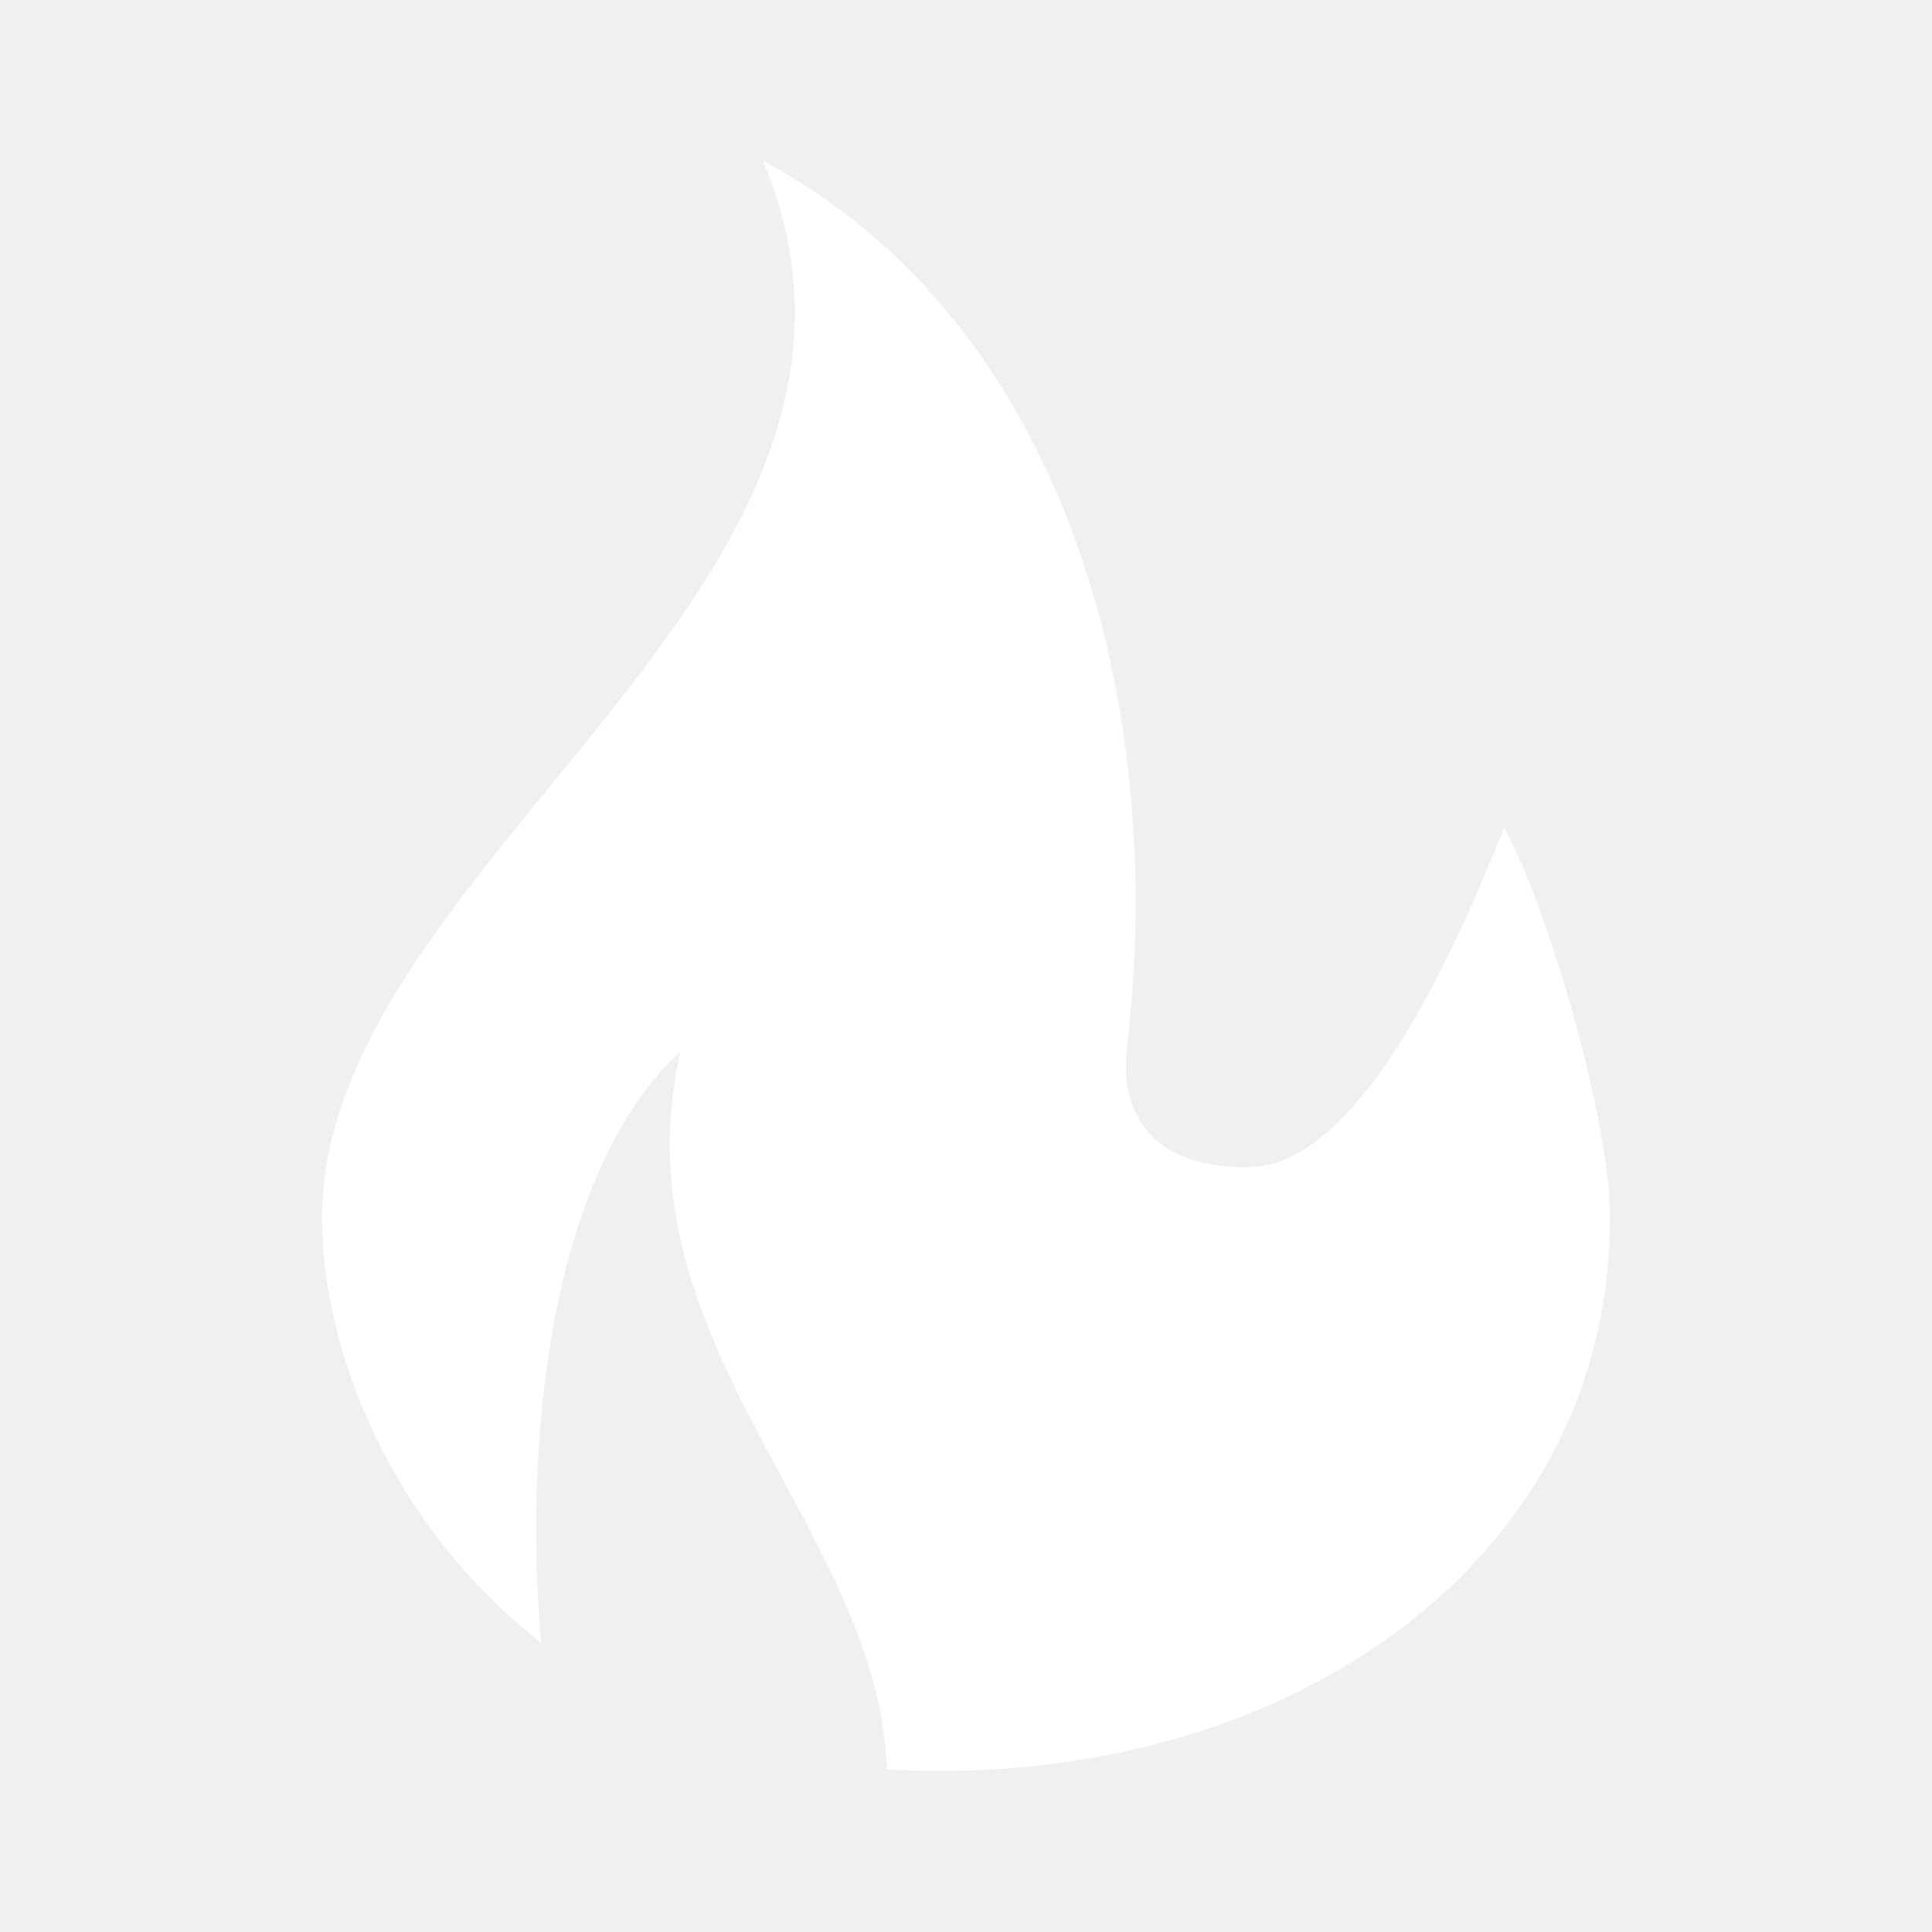
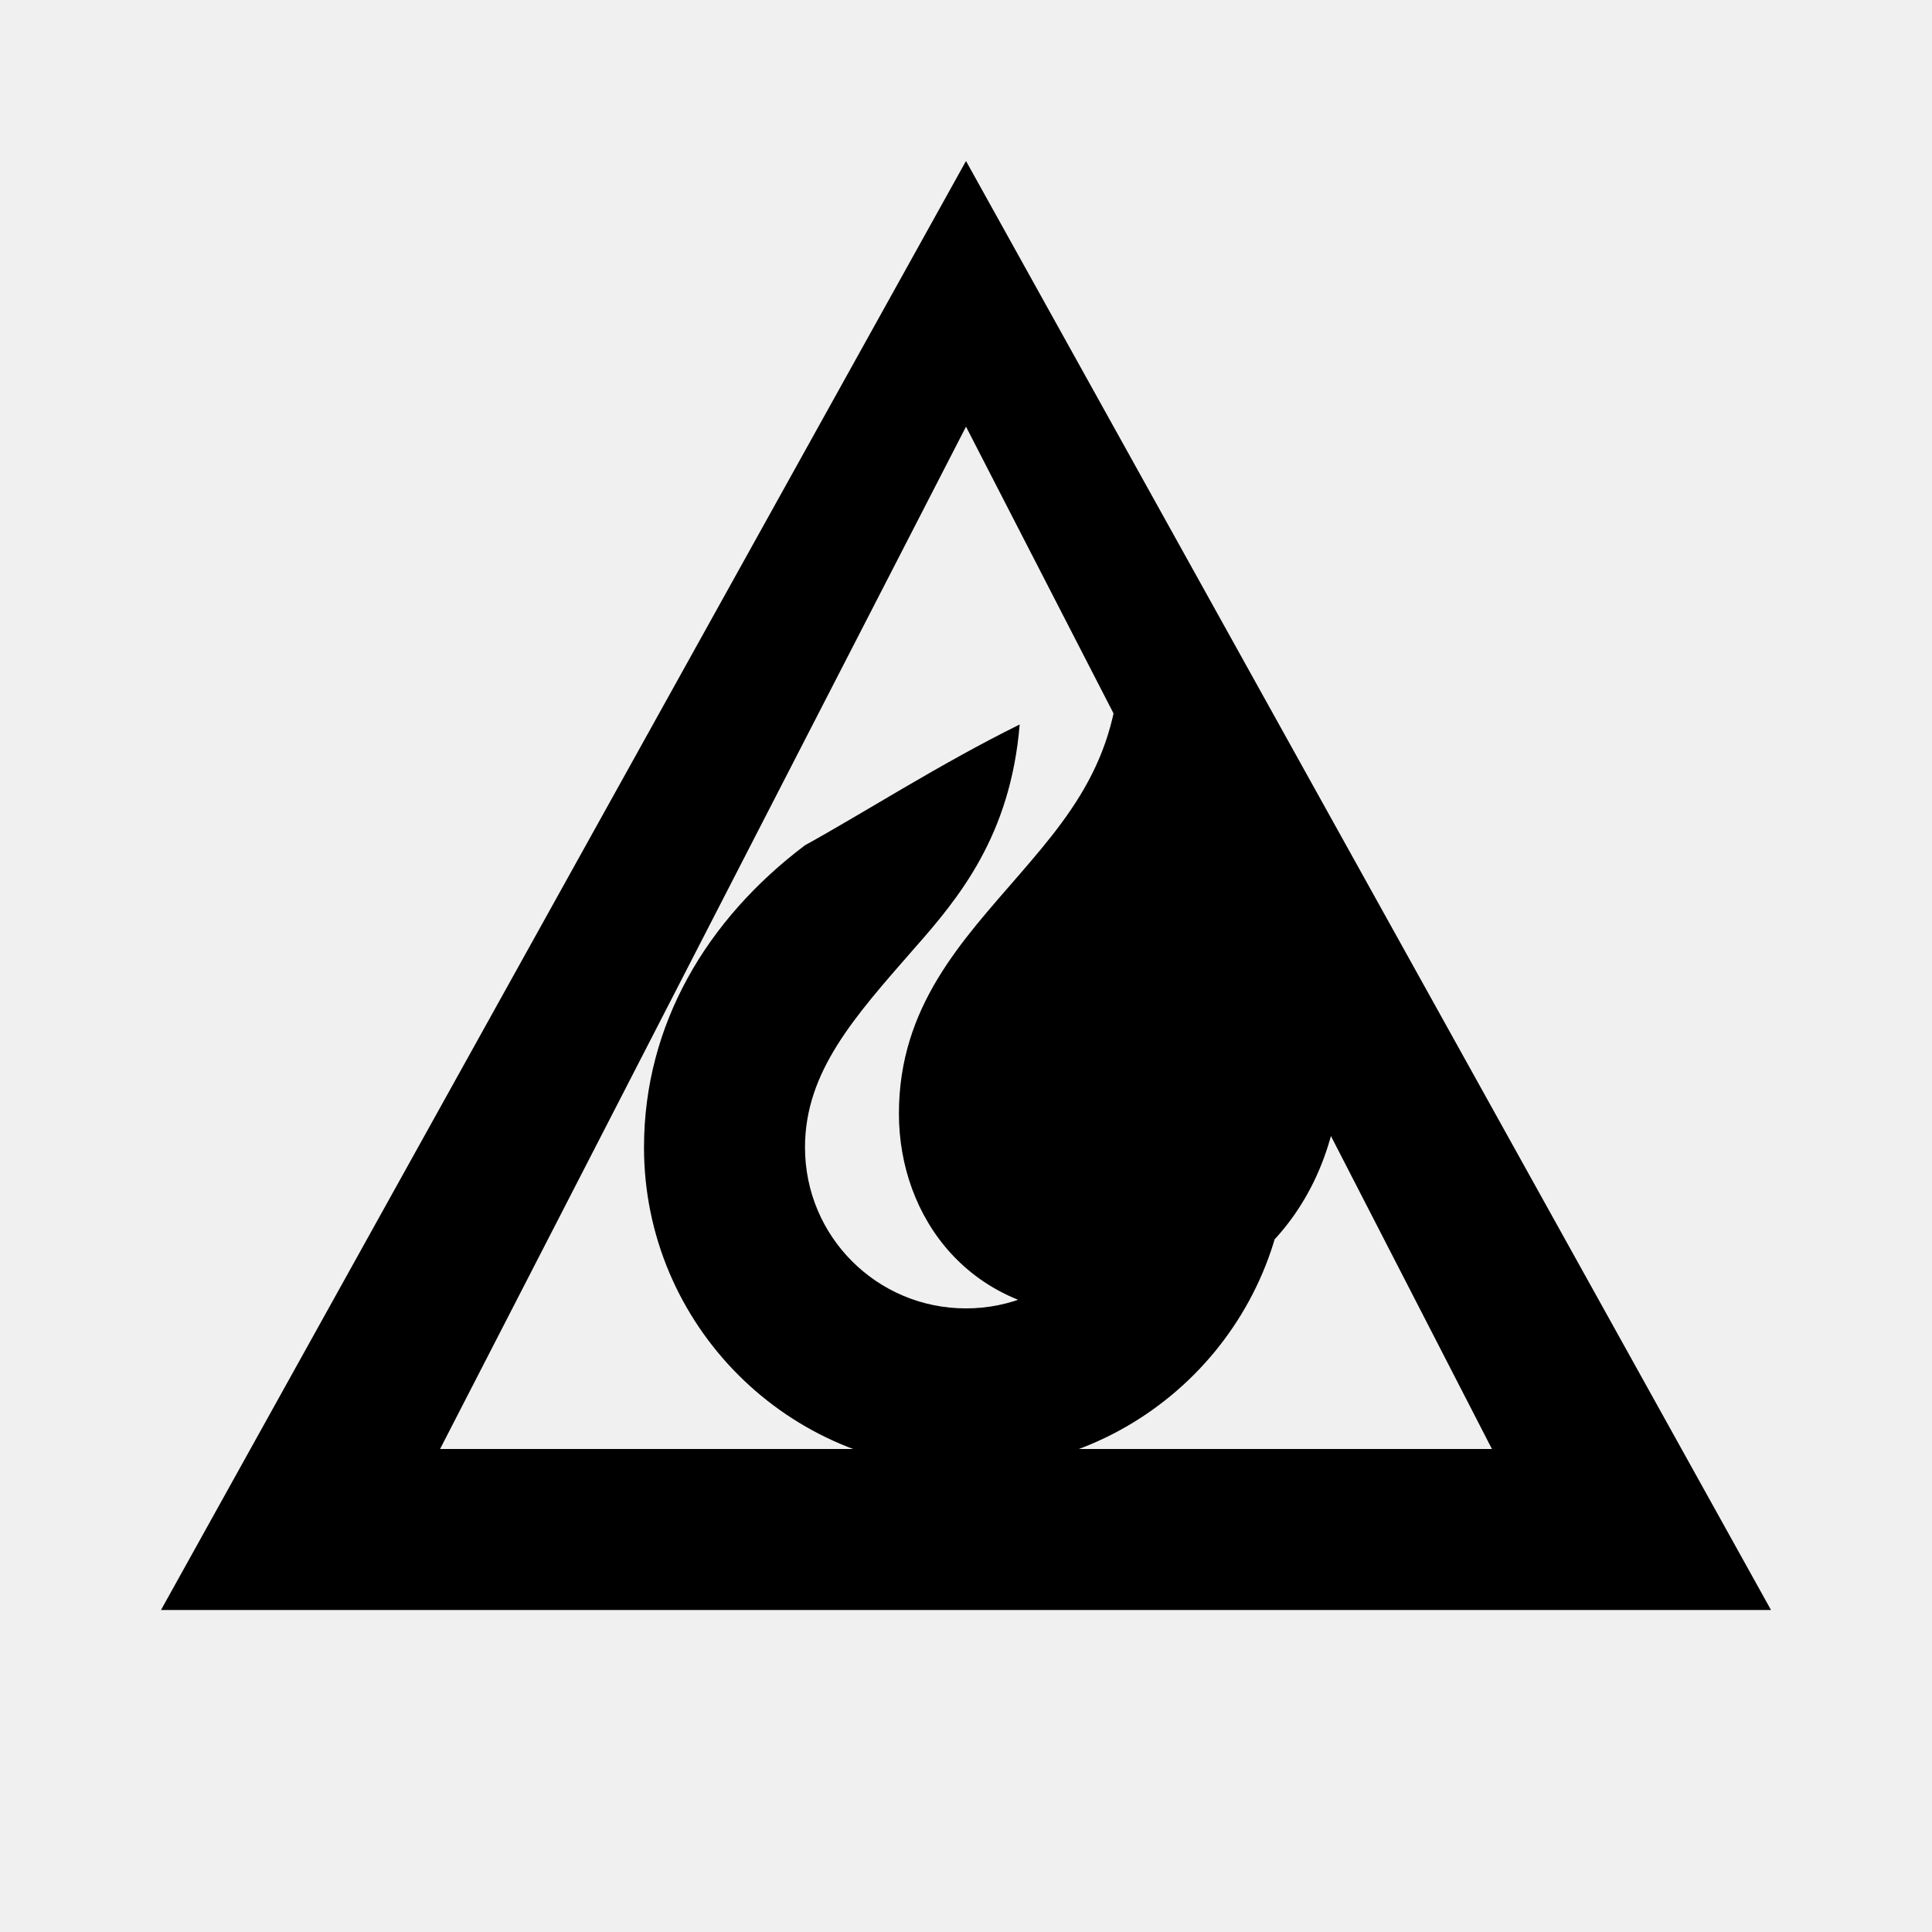
- <svg xmlns="http://www.w3.org/2000/svg" width="24" height="24" viewBox="0 0 24 24" fill="none">
-   <path d="M11.017 21.979C11.23 21.993 11.448 22 11.671 22C16.252 22 20 19.263 20 15.131C20.001 13.943 19.262 11.345 18.685 10.283C18.677 10.303 18.668 10.324 18.66 10.345C18.207 11.458 16.971 14.5 15.5 14.5C14 14.5 13.938 13.478 14 13C14.504 8.814 13.271 4.02 9.479 2C10.733 5.004 8.761 7.413 6.842 9.756C5.406 11.511 4 13.229 4 15.131C4 16.782 4.861 18.951 6.721 20.407C6.481 17.602 6.933 14.451 8.453 13.063C7.979 15.14 8.859 16.771 9.714 18.358C10.349 19.535 10.971 20.687 11.017 21.979Z" fill="#ffffff" />
+ <svg xmlns="http://www.w3.org/2000/svg" viewBox="0 0 36 36" width="36" height="36" aria-hidden="true">
+   <path fill="currentColor" d="M18 3 3 30h30L18 3Zm0 4.95L27.8 27H8.2L18 7.95Z" />
+   <path fill="currentColor" d="M20.84 11.46c.22 2.36-.74 3.56-1.84 4.83-1.07 1.24-2.25 2.46-2.25 4.46 0 1.93 1.32 3.75 3.75 3.75 2.35 0 4.5-1.79 4.5-4.88 0-2.72-1.55-5.3-4.16-8.16ZM15 15.75c-1.83 1.38-3 3.34-3 5.63 0 3.31 2.69 6 6 6s6-2.69 6-6h-3c0 1.66-1.34 3-3 3s-3-1.34-3-3c0-1.41.92-2.43 2.03-3.7.84-.95 1.8-2.11 1.97-4.18-1.48.73-2.91 1.65-4 2.25Z" />
</svg>
